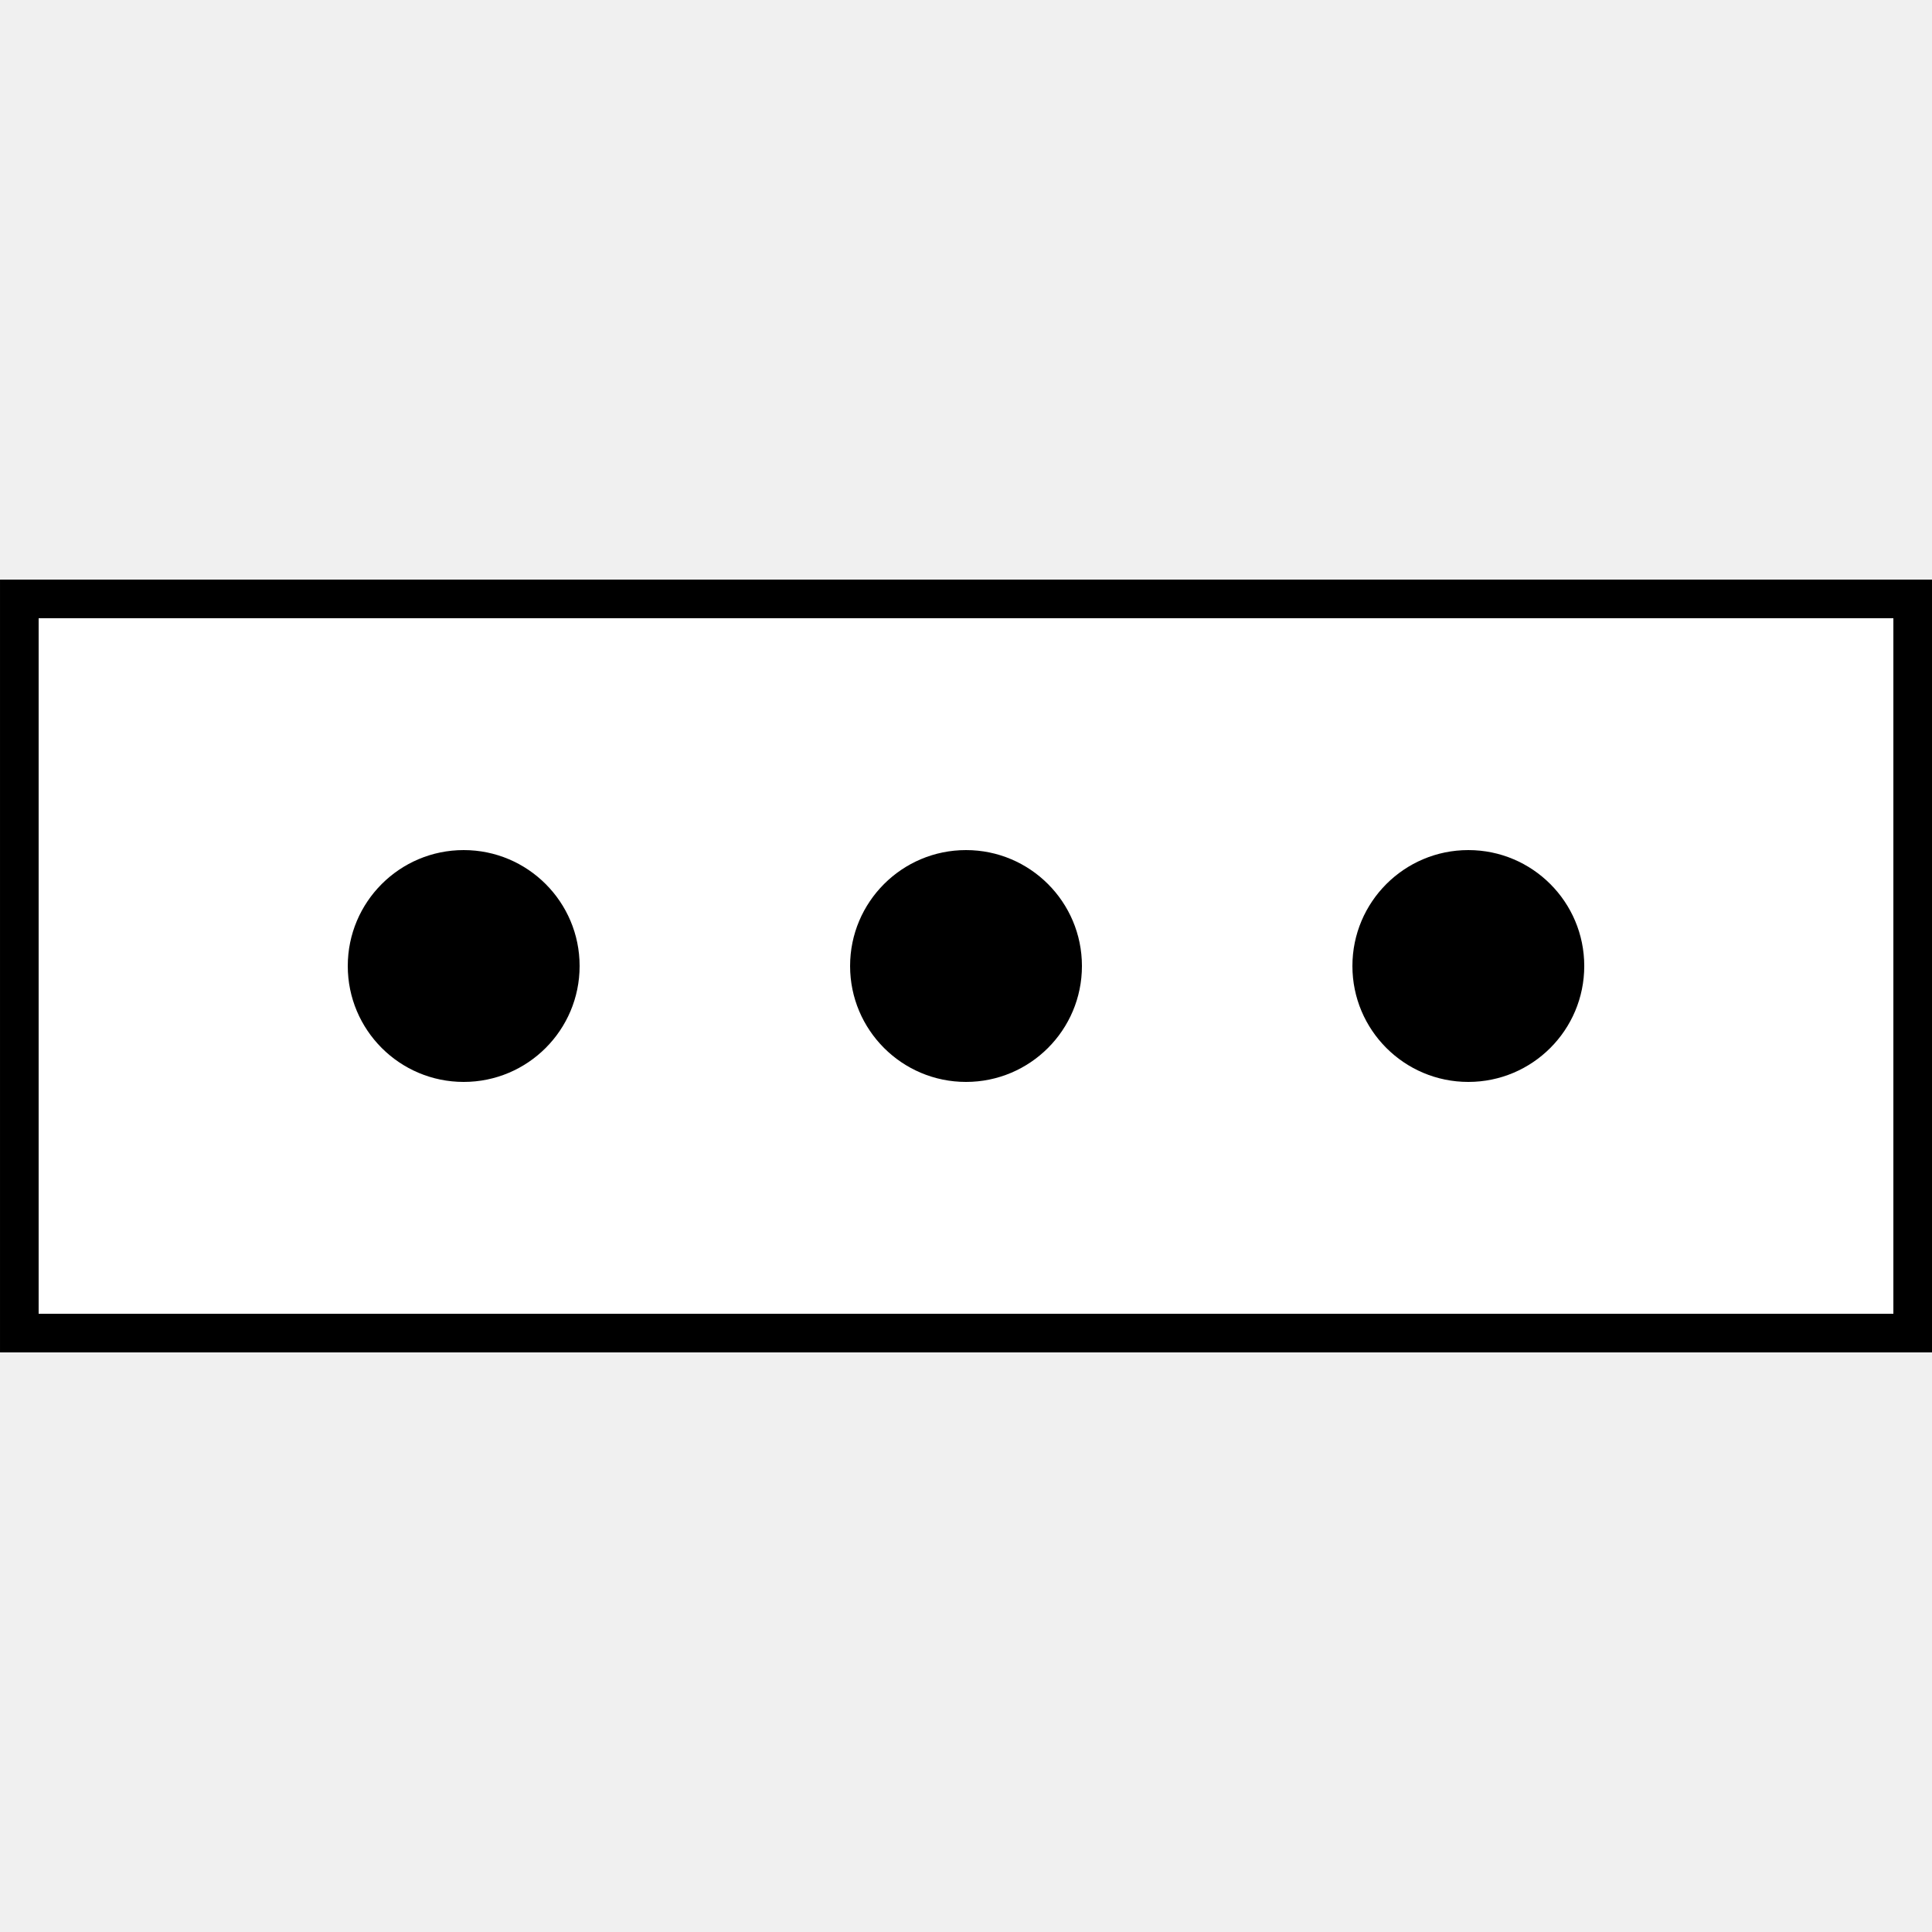
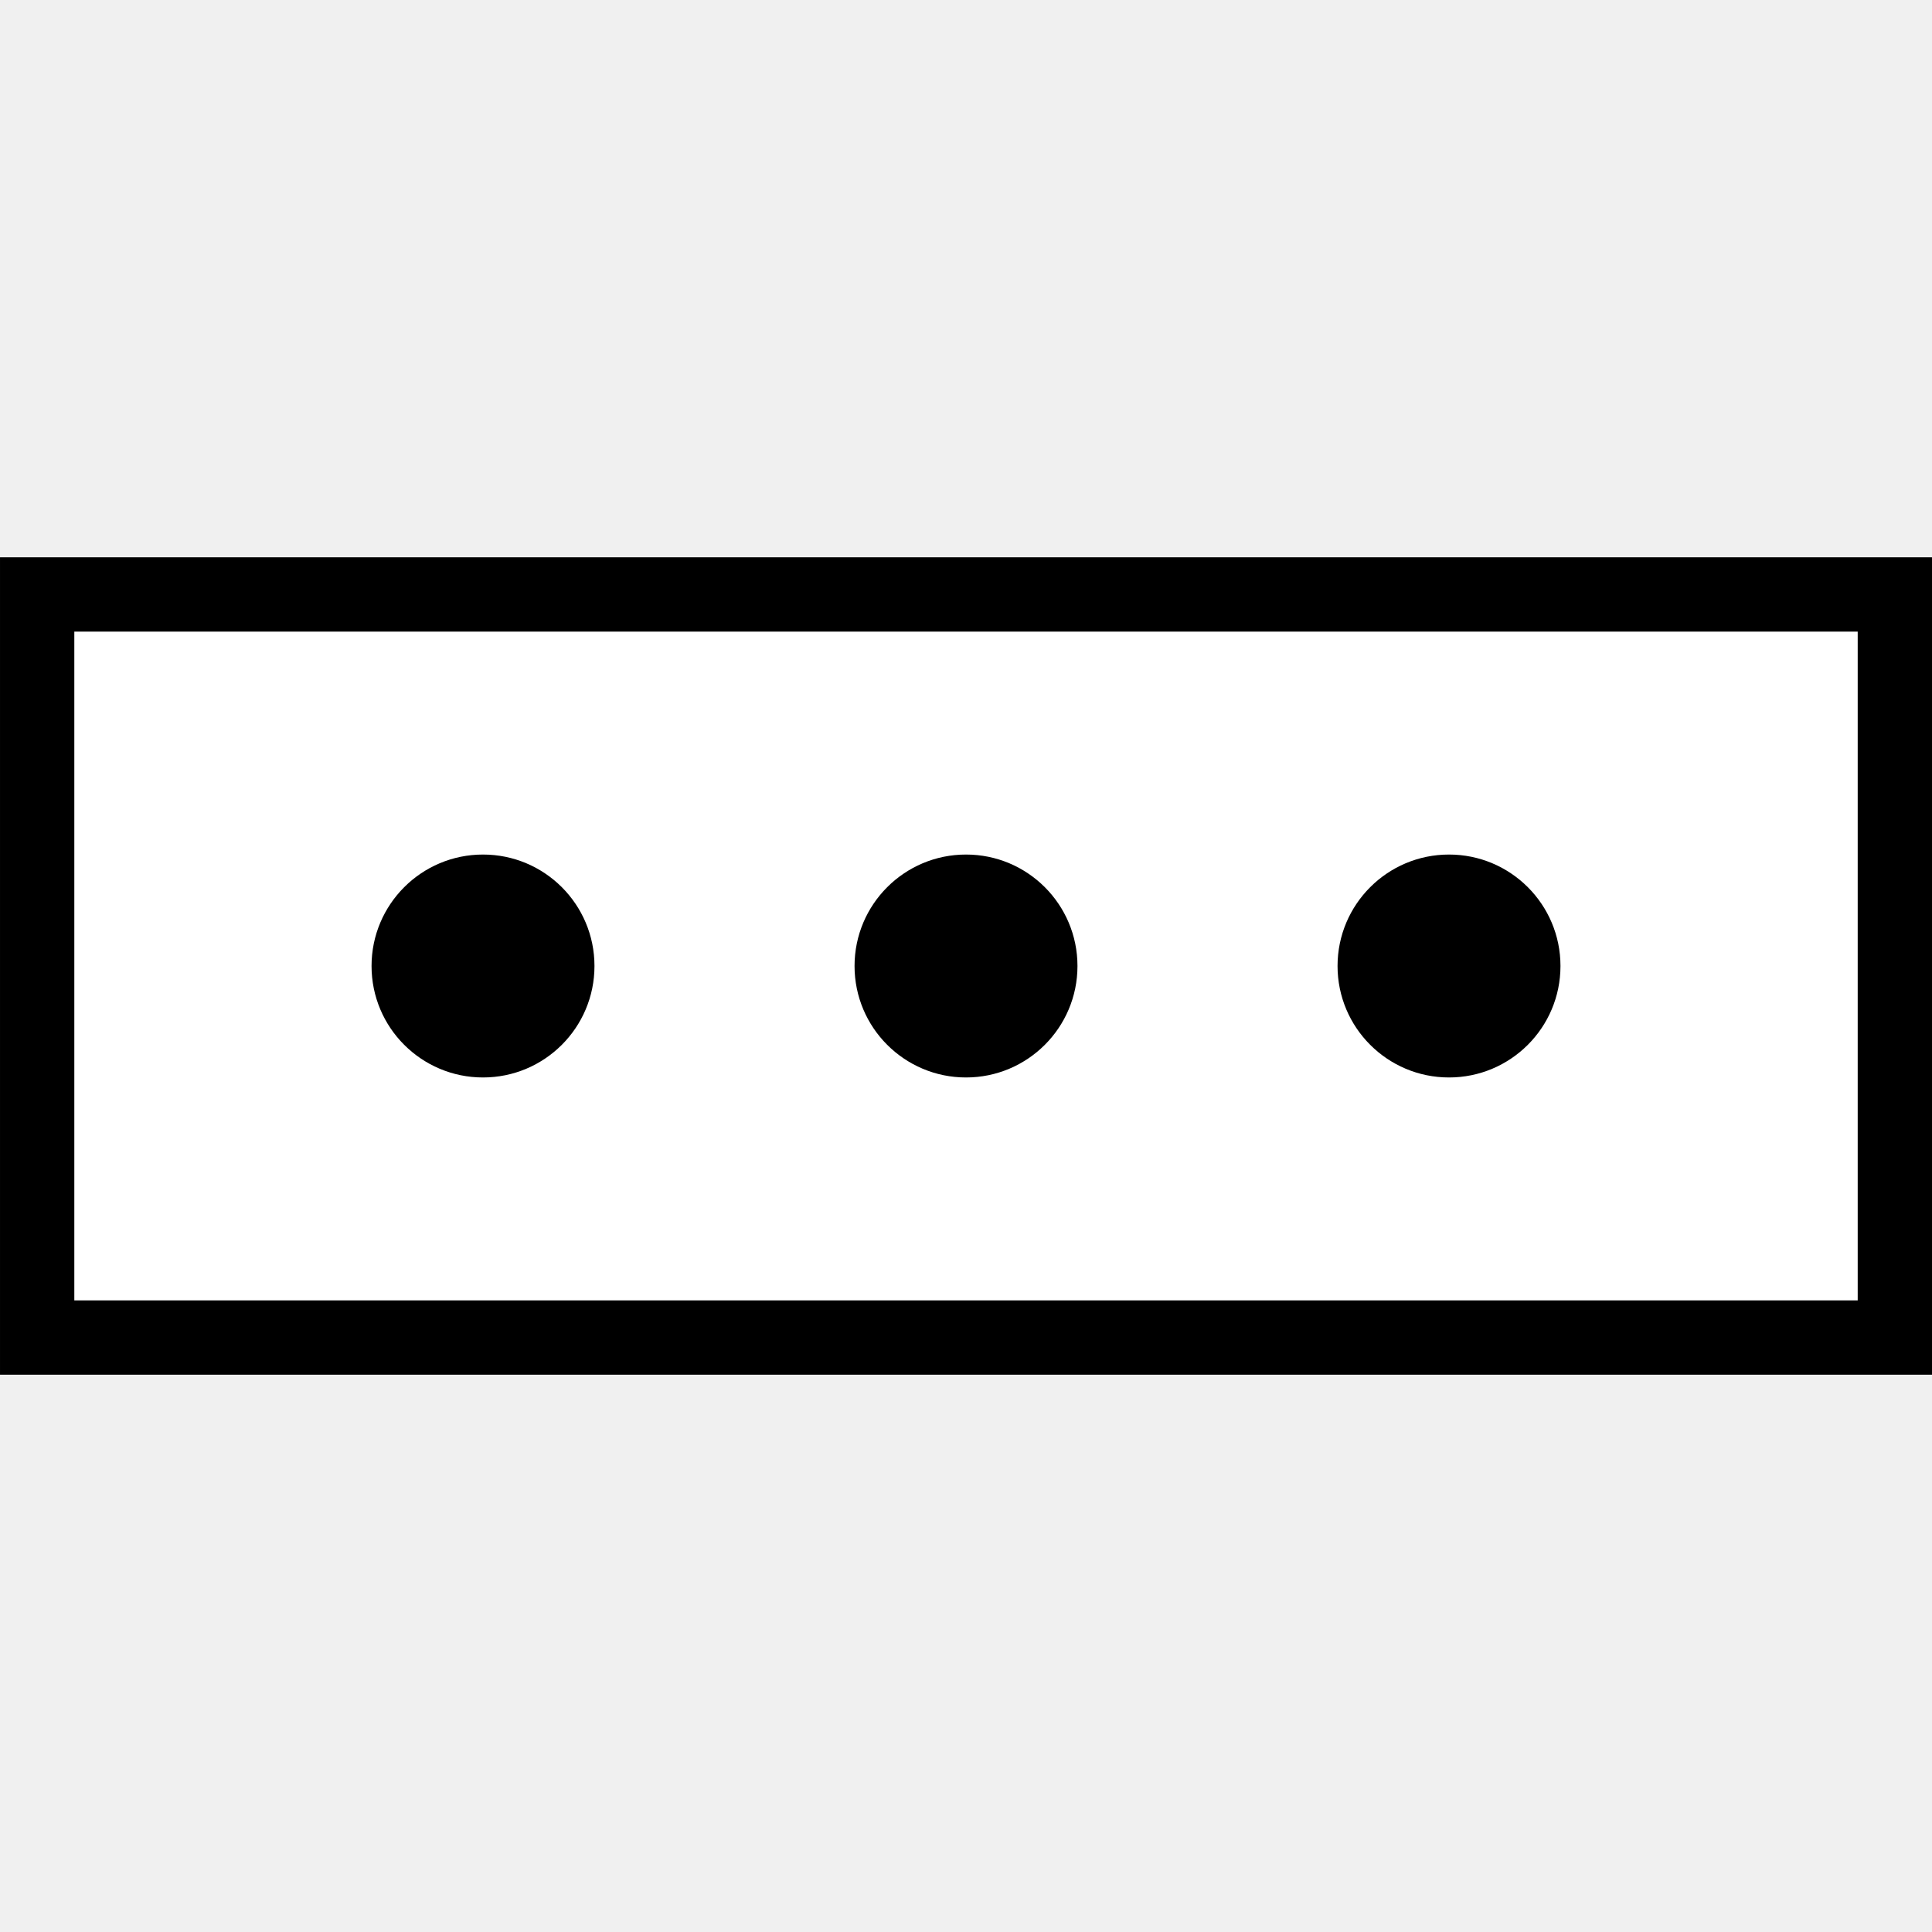
- <svg xmlns="http://www.w3.org/2000/svg" width="50mm" height="50mm" viewBox="0 0 50 50" version="1.1" id="svg1" xml:space="preserve">
+ <svg xmlns="http://www.w3.org/2000/svg" width="52mm" height="52mm" viewBox="0 0 52 52" version="1.1" id="svg1" xml:space="preserve">
  <defs id="defs1" />
  <g id="layer1" transform="translate(52.99628,62.56506)">
    <g id="g18">
-       <rect style="fill:none;stroke:none;stroke-width:1.565;stroke-linejoin:round;paint-order:normal" id="rect2" width="50" height="50" x="-52.996" y="-62.565" />
-       <rect style="fill:#000000;stroke:none;stroke-width:1.565;stroke-linejoin:round" id="rect1" width="50" height="20" x="-52.996" y="-47.565" />
-       <rect style="fill:#ffffff;stroke:none;stroke-width:1.565;stroke-linejoin:round" id="rect1-1" width="48" height="18" x="-51.996" y="-46.565" />
-       <circle style="fill:#000000;stroke:none;stroke-width:1.565;stroke-linejoin:round;paint-order:normal" id="path1-23-8" cx="-27.996" cy="-37.565" r="3" />
-       <circle style="fill:#000000;stroke:none;stroke-width:1.565;stroke-linejoin:round;paint-order:normal" id="path1-23-8-9" cx="-14.996" cy="-37.565" r="3" />
-       <circle style="fill:#000000;stroke:none;stroke-width:1.565;stroke-linejoin:round;paint-order:normal" id="path1-23-8-4" cx="-40.996" cy="-37.565" r="3" />
-     </g>
-     <g id="g19">
-       <rect style="fill:none;stroke:none;stroke-width:1.565;stroke-linejoin:round;paint-order:normal" id="rect2-3-8" width="50" height="50" x="-112.565" y="52.996" transform="rotate(90)" />
-       <circle style="fill:#000000;stroke:none;stroke-width:1.565;stroke-linejoin:round;paint-order:normal" id="path8" cx="-77.996" cy="-87.565" r="25" />
-       <circle style="fill:#ffffff;stroke:none;stroke-width:1.565;stroke-linejoin:round;paint-order:normal" id="path8-0" cx="-77.996" cy="-87.565" r="24" />
-       <rect style="fill:#000000;stroke:none;stroke-width:1.565;stroke-linejoin:round;paint-order:normal" id="rect8" width="48" height="1" x="-101.996" y="-88.065" />
-       <rect style="fill:#000000;stroke:none;stroke-width:1.565;stroke-linejoin:round;paint-order:normal" id="rect8-8" width="48" height="1" x="-111.565" y="77.496" transform="rotate(90)" />
+       <path id="rect1" style="fill:#ffffff;stroke:#000000;stroke-width:2;stroke-linejoin:miter;stroke-dasharray:none" d="M -51.996,-46.565 V -26.565 H -1.996 V -46.565 Z" />
+       <circle style="fill:#000000;stroke:none;stroke-width:1.565;stroke-linejoin:round;paint-order:normal" id="path1-23-8" cx="-26.996" cy="-36.565" r="3" />
+       <circle style="fill:#000000;stroke:none;stroke-width:1.565;stroke-linejoin:round;paint-order:normal" id="path1-23-8-9" cx="-13.996" cy="-36.565" r="3" />
+       <circle style="fill:#000000;stroke:none;stroke-width:1.565;stroke-linejoin:round;paint-order:normal" id="path1-23-8-4" cx="-39.996" cy="-36.565" r="3" />
    </g>
  </g>
</svg>
